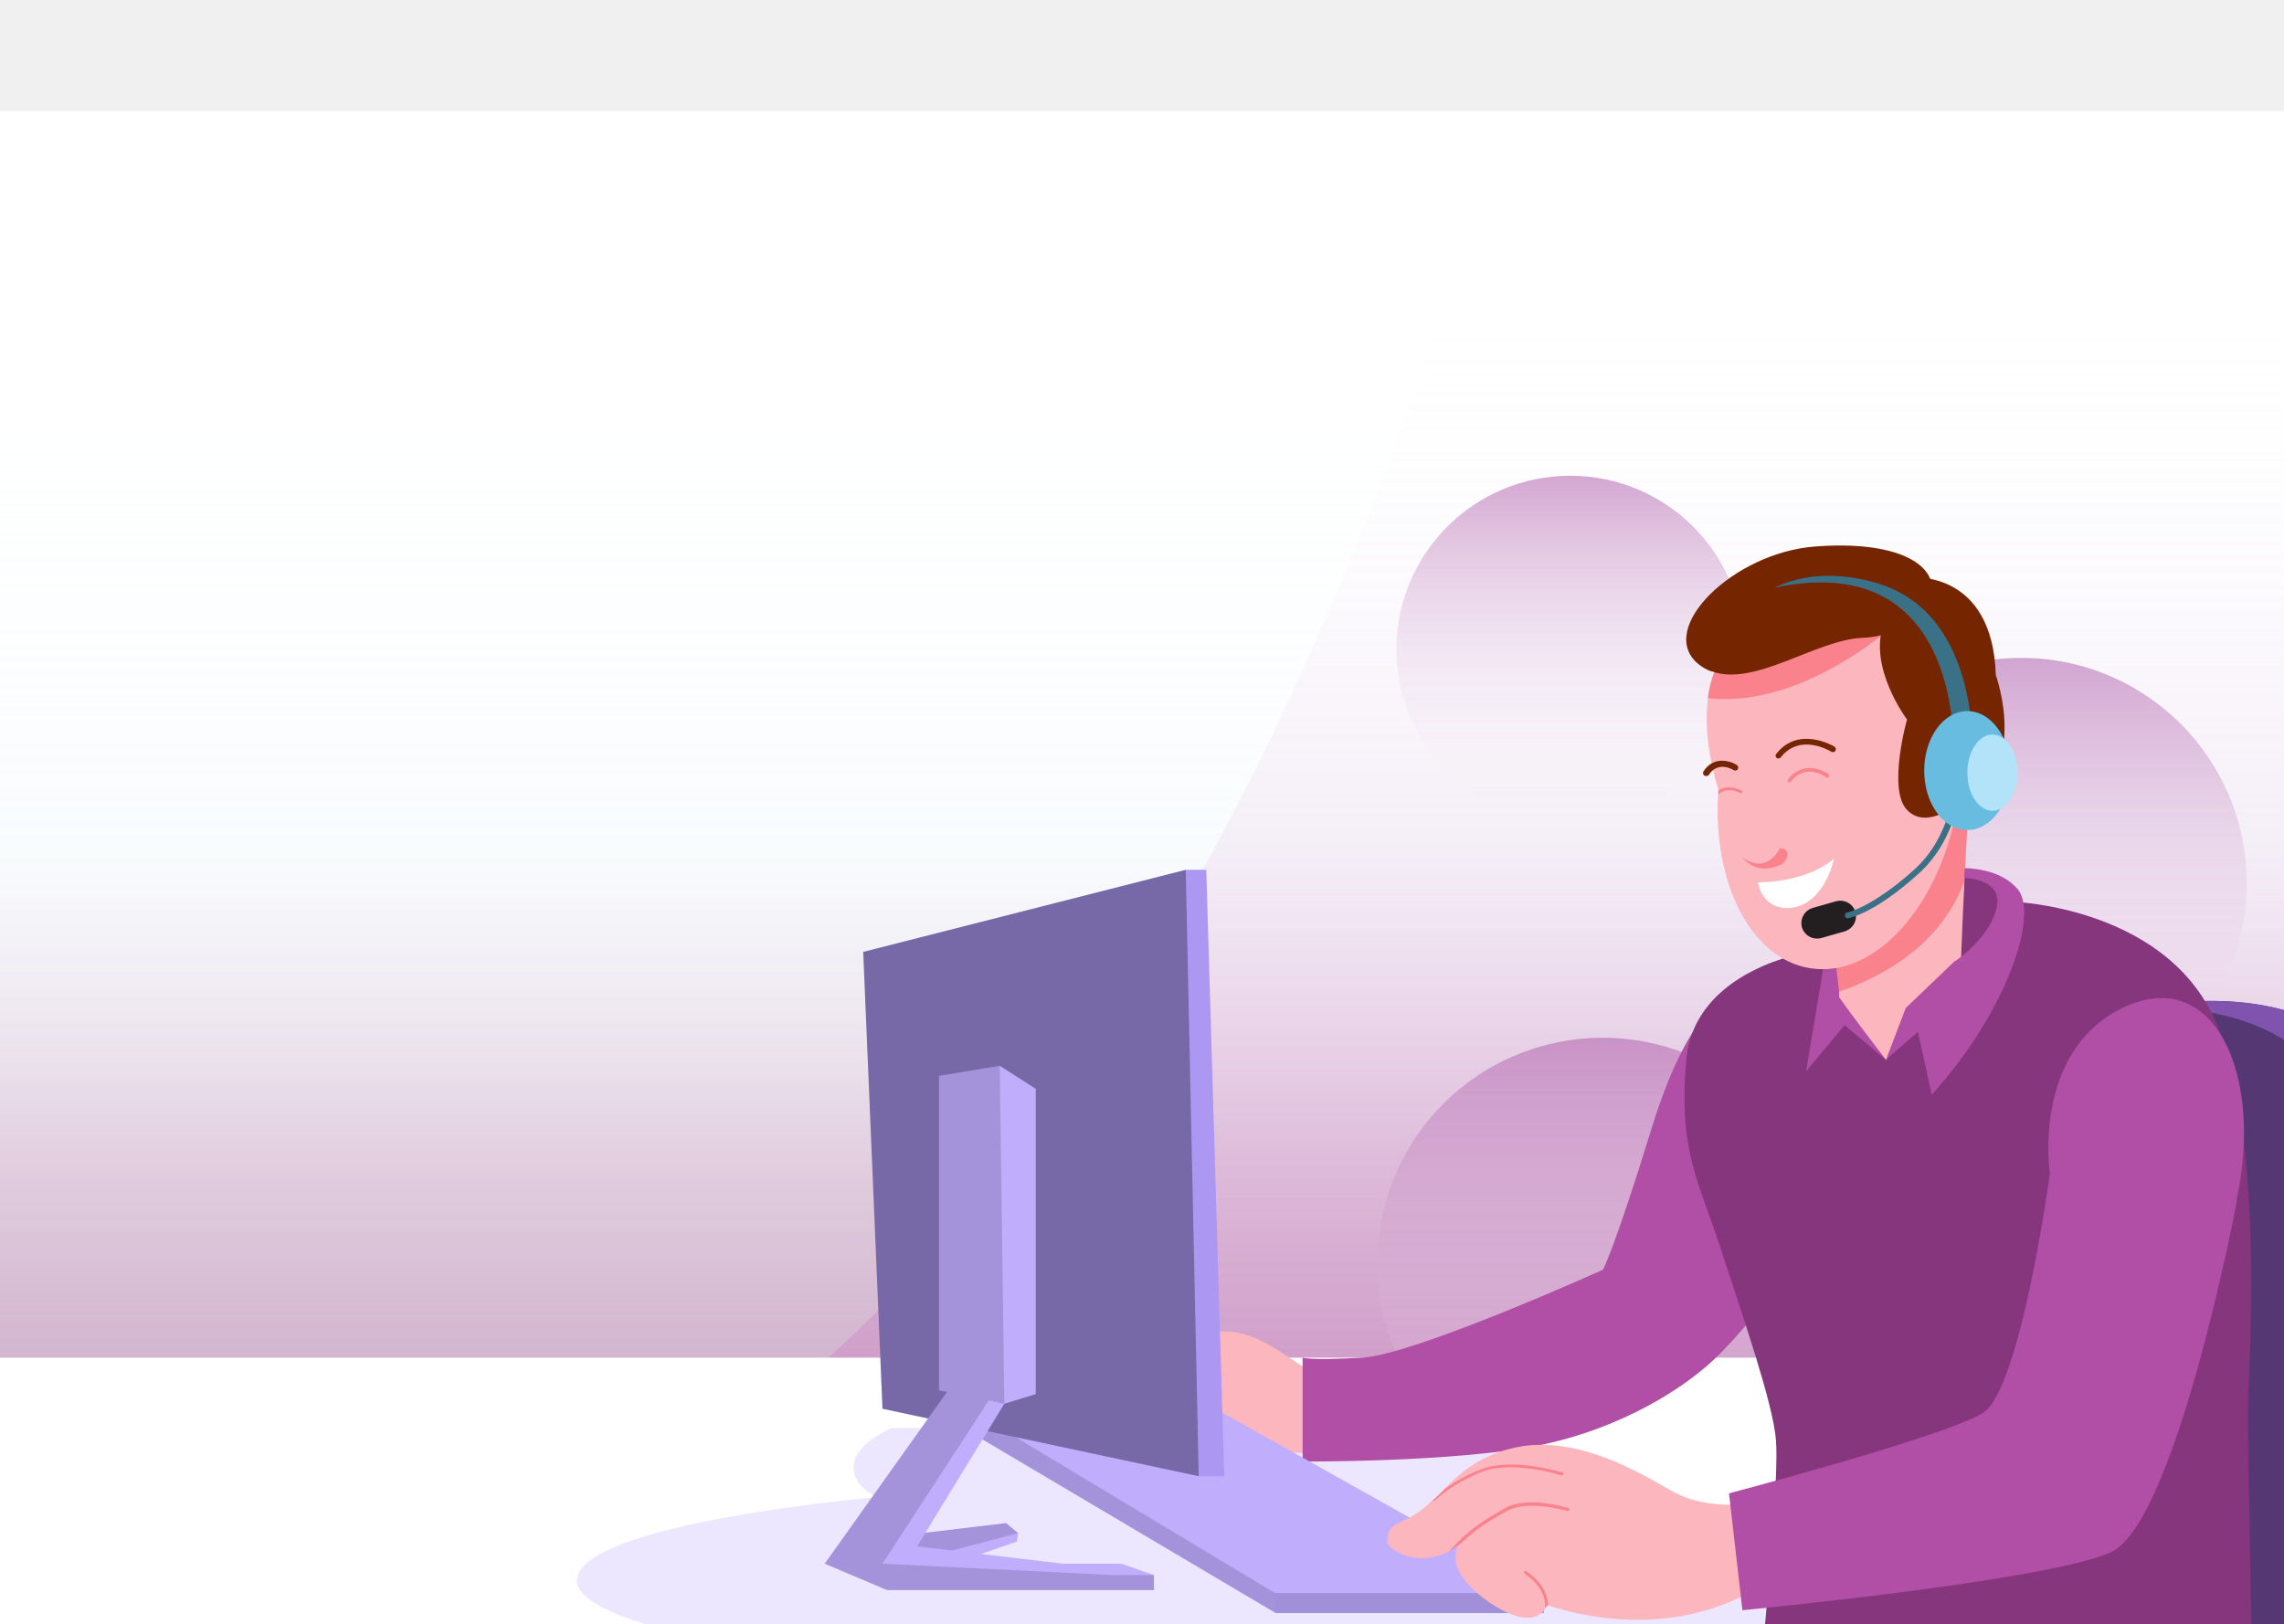
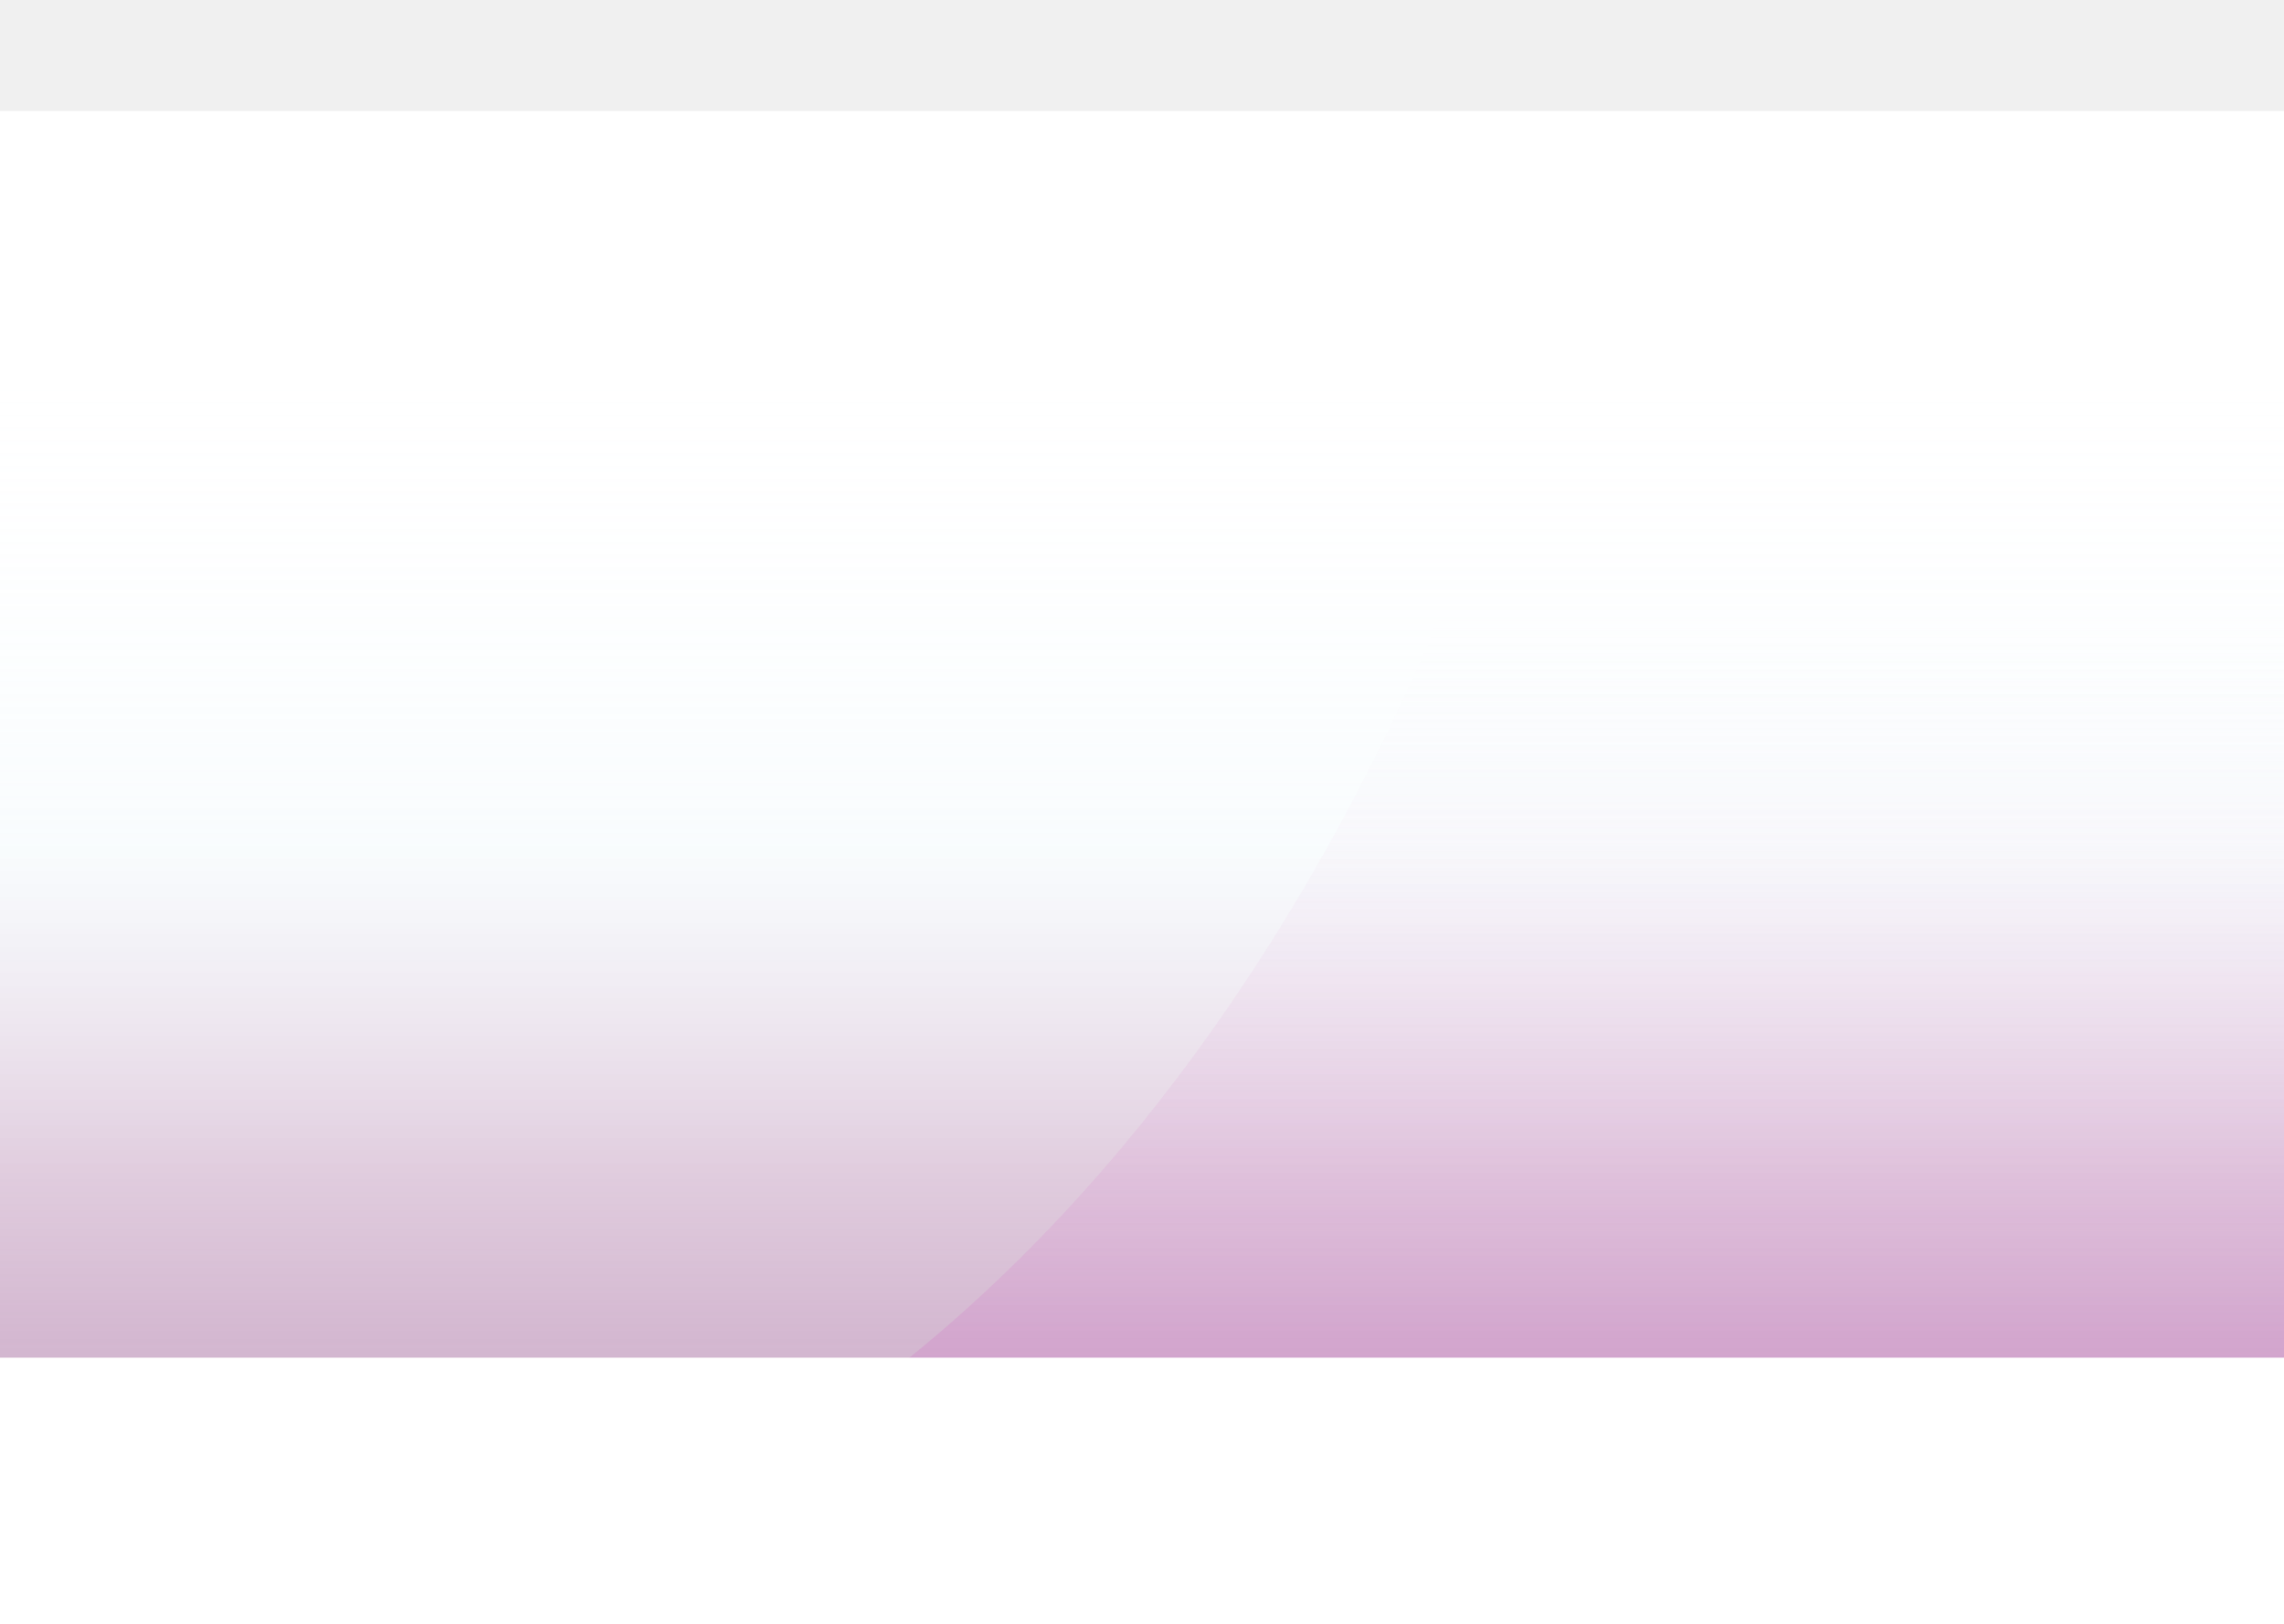
<svg xmlns="http://www.w3.org/2000/svg" width="1440" height="1024" viewBox="0 0 1440 1024" fill="none">
  <path d="M-0.843 70H1440V1024.4H-0.843V70Z" fill="white" />
-   <path opacity="0.5" d="M-1 0H1440V1024H-1V0Z" fill="url(#paint0_linear_197_2226)" />
-   <path opacity="0.5" d="M211.481 1024.4H1440V70H943.786C908.399 214.982 715.089 906.354 211.745 1024.4H211.481Z" fill="url(#paint1_linear_197_2226)" />
-   <path opacity="0.5" d="M1274.42 699.048C1195.95 699.048 1132.34 635.438 1132.34 556.971C1132.34 478.504 1195.95 414.894 1274.42 414.894C1352.89 414.894 1416.5 478.504 1416.5 556.971C1416.5 635.438 1352.89 699.048 1274.42 699.048Z" fill="url(#paint2_linear_197_2226)" />
-   <path opacity="0.5" d="M910.016 896.972C854.531 841.488 854.531 751.529 910.016 696.045C965.5 640.56 1055.46 640.56 1110.94 696.045C1166.43 751.529 1166.43 841.488 1110.94 896.972C1055.46 952.457 965.5 952.457 910.016 896.972Z" fill="url(#paint3_linear_197_2226)" />
-   <path opacity="0.5" d="M990 519.207C929.472 519.207 880.405 470.14 880.405 409.612C880.405 349.085 929.472 300.017 990 300.017C1050.53 300.017 1099.59 349.085 1099.59 409.612C1099.59 470.14 1050.53 519.207 990 519.207Z" fill="url(#paint4_linear_197_2226)" />
+   <path opacity="0.5" d="M-1 0H1440V1024H-1V0Z" fill="url(#paint0_linear_591_874)" />
+   <path opacity="0.5" d="M211 1024H1440V291H943.592C908.191 402.349 714.805 933.338 211.264 1024H211Z" fill="url(#paint1_linear_591_874)" />
  <path d="M-0.843 856.178H1440V1024.4H-0.843V856.178Z" fill="white" />
-   <g style="mix-blend-mode:multiply" opacity="0.3">
-     <path d="M363.593 996.407C363.593 1006.44 379.438 1015.95 407.695 1024.4H1162.18C1190.44 1015.95 1206.29 1006.44 1206.29 996.407C1206.29 970.791 1102.5 948.608 953.821 938.837C958.311 934.611 960.951 929.858 960.951 925.104C960.951 916.125 952.237 907.939 937.184 900.545H561.92C546.604 907.939 538.153 916.39 538.153 925.104C538.153 933.819 543.17 938.045 551.885 944.118C438.593 955.474 363.857 974.488 363.857 996.407H363.593Z" fill="#C0AEFD" />
-   </g>
-   <path d="M1440 1024.4H1338.59L1375.56 631.971C1377.15 632.235 1407.25 628.01 1440 636.989V1024.4Z" fill="#553873" />
-   <path d="M1440 655.739C1418.35 642.27 1394.05 637.517 1375.04 636.196L1375.56 631.971C1377.15 632.235 1407.25 628.01 1440 636.989V655.739Z" fill="#8054AE" />
-   <path d="M706.109 877.569C701.62 884.963 701.092 893.678 700.827 902.393C700.827 904.77 700.828 906.883 701.356 908.995C702.412 912.692 705.053 915.861 708.222 917.974C716.408 923.784 726.972 925.104 736.743 924.312C746.778 923.52 756.285 920.615 766.056 919.03C788.239 914.805 810.951 915.861 833.662 916.654C833.926 901.073 835.246 885.492 836.831 869.911C824.683 864.893 814.12 856.706 803.028 849.84C791.937 842.974 778.732 837.957 765.792 840.069C758.662 841.39 751.796 844.559 745.458 848.256C738.063 852.481 730.669 857.235 723.275 861.988C716.673 866.214 710.07 870.703 705.845 877.305L706.109 877.569Z" fill="#FCB6BD" />
-   <path d="M1094.31 623.52C1094.31 623.52 1066.06 631.179 1041.76 710.14C1017.47 788.837 1010.6 800.721 1010.6 800.721C1010.6 800.721 892.025 854.33 858.75 856.178C825.74 858.027 821.251 856.178 821.251 856.178V921.671C821.251 921.671 916.849 922.199 969.402 911.636C1022.22 901.073 1063.94 874.664 1084.81 853.273C1105.67 831.883 1126.53 803.626 1126.53 803.626L1094.05 623.52H1094.31Z" fill="#B04FA5" />
-   <path d="M814.384 1008.82L804.349 1017.27L612.624 903.714V889.453L625.828 892.622L810.687 1001.95L814.384 1008.82Z" fill="#A493DB" />
-   <path d="M956.461 999.576L973.363 1004.59V1017.27H804.349V1004.59L806.726 997.463L956.461 999.576Z" fill="#A18FDA" />
-   <path d="M759.719 884.964C761.567 885.492 973.363 1004.59 973.363 1004.59H803.821L612.36 889.453L759.719 884.964Z" fill="#C0AEFD" />
-   <path d="M1267.82 568.591C1267.82 568.591 1371.6 571.232 1399.86 651.777C1428.12 732.323 1417.29 865.95 1417.29 890.245C1417.29 914.541 1419.4 1024.4 1419.4 1024.4H1112.8C1112.8 1024.4 1121.78 930.65 1119.67 907.939C1117.82 885.228 1099.33 831.619 1085.07 788.045C1070.81 744.207 1058.13 725.721 1063.15 668.415C1068.17 611.108 1140.79 600.281 1140.79 600.281L1268.08 568.591H1267.82Z" fill="#85367C" />
-   <path d="M1189.12 668.415L1162.98 646.496L1138.68 675.545L1152.94 589.982L1172.48 587.605L1189.12 668.415Z" fill="#B04FA5" />
-   <path d="M1217.9 550.369C1217.9 550.369 1233.49 545.879 1246.43 550.369C1259.37 554.858 1268.87 562.253 1267.82 573.608C1266.76 584.964 1242.46 608.732 1242.46 608.732L1217.9 619.031V550.369Z" fill="#85367C" />
-   <path d="M1156.37 598.168L1159.54 625.369V628.802C1165.09 637.253 1189.12 668.415 1189.12 668.415L1236.39 604.77C1236.92 589.717 1237.71 572.552 1238.5 556.179C1239.3 539.277 1240.35 522.904 1240.88 510.492C1241.67 496.496 1242.2 487.517 1242.2 487.517L1219.49 492.006L1201 522.904L1156.11 598.168H1156.37Z" fill="#FCB6BD" />
-   <g style="mix-blend-mode:multiply">
-     <path d="M1156.37 598.168L1159.54 625.369C1207.87 608.467 1229.26 580.474 1238.5 555.915C1239.29 539.013 1240.35 522.64 1240.88 510.228L1201 522.64L1156.11 597.904L1156.37 598.168Z" fill="#FCB6BD" />
-   </g>
-   <path d="M874.333 972.375C875.125 974.224 876.445 975.808 878.294 976.865C888.329 984.259 902.59 984.259 913.417 978.449C915.794 977.129 917.906 975.544 920.019 973.432C919.491 973.96 919.227 974.752 918.963 975.28C917.378 978.977 917.378 983.203 918.435 987.164C920.019 992.974 924.245 997.992 928.734 1002.22C934.808 1008.03 941.674 1012.78 949.333 1016.48C953.822 1018.59 958.575 1020.44 963.593 1020.17C968.082 1020.17 972.572 1017.8 974.685 1013.84C974.949 1013.31 975.213 1012.78 975.477 1012.25C975.741 1012.25 976.269 1012.25 976.533 1012.52C1018.79 1026.25 1067.64 1025.19 1105.93 1002.48C1106.73 989.013 1106.46 961.812 1105.41 948.608C1087.18 949.664 1069.23 949.136 1053.38 939.893C1024.86 923.256 993.17 907.411 960.424 911.9C946.428 914.013 933.223 919.559 922.396 928.273C918.699 931.178 915.002 934.611 911.568 938.044C908.928 940.685 906.287 943.326 903.382 945.967C898.364 950.72 893.083 954.946 887.009 957.851C884.104 959.435 880.671 960.492 878.294 962.604C875.653 964.717 874.069 968.414 875.125 971.583L874.333 972.375Z" fill="#FCB6BD" />
-   <g style="mix-blend-mode:multiply">
-     <path d="M902.854 946.759L904.702 946.231C904.702 945.967 916.058 935.139 934.808 928.009C953.558 920.879 983.928 930.122 984.192 930.386C984.72 930.386 985.248 930.386 985.512 929.858C985.512 929.33 985.512 928.801 984.984 928.537C983.664 928.273 953.558 919.03 934.28 926.425C924.245 930.122 916.322 935.139 911.04 938.837C908.4 941.477 905.759 944.118 902.854 946.759Z" fill="#FCB6BD" />
-     <path d="M919.755 973.696C919.227 974.224 918.963 975.016 918.699 975.544C920.284 973.96 921.868 972.375 923.188 971.319C930.847 964.453 935.865 960.756 950.125 952.833C963.593 945.439 987.889 952.833 988.153 952.833C988.681 952.833 989.21 952.833 989.474 952.305C989.474 951.777 989.474 951.249 988.681 950.985C987.625 950.72 963.065 943.062 949.069 950.985C935.6 958.643 930.055 962.34 921.868 969.735C919.755 971.847 916.586 975.016 913.417 978.449C915.794 977.129 917.907 975.544 920.02 973.432L919.755 973.696Z" fill="#FCB6BD" />
-     <path d="M961.218 992.446C975.214 1001.95 974.158 1012.25 974.158 1012.52V1014.36C974.422 1013.84 974.686 1013.31 974.95 1012.78C975.214 1012.78 975.742 1012.78 976.006 1013.04C976.006 1011.2 976.534 1000.63 962.274 990.861C961.746 990.597 961.218 990.861 960.953 990.861C960.689 991.389 960.953 991.918 960.953 992.182L961.218 992.446Z" fill="#FCB6BD" />
-   </g>
-   <path d="M633.751 964.981L641.937 966.83L641.145 972.111L597.835 987.164L580.142 979.242L588.328 969.206L633.751 964.981Z" fill="#C0AEFD" />
-   <path d="M539.208 971.847L634.279 960.492L641.937 966.83L570.37 985.58L539.208 971.847Z" fill="#A493DB" />
-   <path d="M736.48 557.499L747.571 548.52H760.512L771.867 930.914H755.758L747.836 921.671L736.48 557.499Z" fill="#AC97F2" />
-   <path d="M747.572 548.52L755.759 930.914L556.376 888.397L544.228 600.281L747.572 548.52Z" fill="#7768A7" />
-   <path d="M722.22 996.935L727.501 993.238L706.903 986.108H670.195L552.414 972.111L544.227 986.108L569.051 994.558L722.22 996.935Z" fill="#C0AEFD" />
-   <path d="M612.624 875.985L630.318 872.552L633.223 885.228L576.181 978.449L556.374 986.108L547.924 980.034L612.624 875.985Z" fill="#C0AEFD" />
-   <path d="M617.642 686.636L630.318 672.112L653.029 686.636V879.154L633.223 885.228L621.867 872.023L617.642 686.636Z" fill="#C0AEFD" />
-   <path d="M727.501 1002.75H559.28L519.931 986.108L602.854 869.647L630.318 872.551L556.375 986.108L700.829 993.238H727.501V1002.75Z" fill="#A493DB" />
-   <path d="M630.318 672.112L633.223 885.228L592.026 876.777V678.45L630.318 672.112Z" fill="#A493DB" />
-   <path d="M1083.22 501.249C1080.05 557.499 1104.09 604.77 1141.32 610.58C1182.52 617.182 1223.98 570.439 1234.28 506.531C1242.47 455.299 1227.94 408.82 1200.74 388.75C1193.87 383.732 1186.22 380.299 1178.03 378.978C1169.58 377.658 1161.13 378.45 1153.21 381.355C1129.17 382.147 1083.49 390.598 1076.88 440.246C1074.77 455.563 1076.36 474.577 1083.49 498.344C1083.49 498.344 1083.49 498.609 1083.49 498.873C1083.49 499.665 1083.49 500.457 1083.49 501.249H1083.22Z" fill="#FCB6BD" />
-   <g style="mix-blend-mode:multiply">
-     <path d="M1076.62 440.246C1138.94 447.376 1198.89 390.334 1200.48 388.75C1193.61 383.732 1185.95 380.299 1177.76 378.978C1169.31 377.658 1160.86 378.45 1152.94 381.355C1128.91 382.147 1083.22 390.598 1076.62 440.246Z" fill="#FCB6BD" />
-   </g>
-   <g style="mix-blend-mode:multiply">
-     <path d="M1122.04 535.052C1122.04 535.052 1114.38 551.954 1098.8 540.862C1098.8 540.862 1106.99 553.274 1124.15 544.559C1124.15 544.559 1131.55 536.373 1122.31 534.788L1122.04 535.052Z" fill="#FCB6BD" />
-   </g>
-   <path d="M1156.37 541.39C1156.37 541.39 1141.85 555.915 1108.31 556.443C1108.31 556.443 1110.69 573.872 1128.64 572.552C1146.6 570.968 1154 551.161 1156.37 541.39Z" fill="white" />
-   <path d="M1205.49 364.19C1205.49 364.19 1256.2 359.436 1258.31 425.721C1258.31 425.721 1281.02 488.573 1234.28 506.795C1234.28 506.795 1214.74 523.696 1202.33 510.756C1189.91 497.816 1202.33 453.714 1202.33 453.714C1202.33 453.714 1177.77 421.232 1187.54 393.503L1205.76 364.19H1205.49Z" fill="#752500" />
-   <path d="M1070.55 418.591C1073.19 420.704 1075.83 422.288 1078.73 423.345C1078.73 423.345 1079 423.345 1079.26 423.345C1106.2 433.38 1145.28 403.274 1174.33 402.218C1187.8 401.69 1197.57 396.936 1204.44 391.39C1207.34 389.014 1209.72 386.373 1211.83 384.26C1216.06 378.978 1217.9 374.489 1217.9 374.489C1221.07 355.739 1195.72 340.686 1144.23 344.647C1092.73 348.609 1044.14 396.408 1070.55 418.591Z" fill="#752500" />
-   <path d="M1118.87 370.528C1136.57 362.077 1158.49 360.492 1183.05 367.623C1194.93 371.056 1204.44 376.866 1212.1 383.732C1246.16 415.158 1243.52 472.992 1243.52 472.992L1231.64 471.936C1231.64 443.943 1223.45 348.609 1119.14 370.528H1118.87Z" fill="#3A7187" />
-   <path d="M1120.99 478.274C1121.51 478.274 1122.31 478.274 1122.83 477.482C1134.98 462.165 1153.73 473.521 1154.52 474.049C1155.32 474.577 1156.64 474.313 1157.17 473.521C1157.69 472.728 1157.43 471.408 1156.64 470.88C1156.64 470.88 1134.19 457.147 1119.93 475.369C1119.14 476.161 1119.4 477.482 1120.19 478.01C1120.46 478.01 1120.72 478.274 1121.25 478.538L1120.99 478.274Z" fill="#752500" />
-   <path d="M1075.83 489.365C1076.36 489.365 1077.15 489.101 1077.41 488.573C1083.22 479.594 1092.73 485.404 1092.99 485.668C1093.79 486.196 1095.11 485.932 1095.63 485.14C1096.16 484.348 1095.9 483.027 1095.11 482.499C1090.62 479.594 1080.32 476.689 1073.98 486.461C1073.45 487.253 1073.72 488.573 1074.51 489.101C1074.77 489.101 1075.3 489.365 1075.56 489.365H1075.83Z" fill="#752500" />
-   <path d="M1232.69 606.091C1232.69 606.091 1255.93 590.774 1259.1 570.703C1261.21 557.763 1248.01 554.33 1238.5 553.538C1238.5 551.425 1238.5 549.577 1238.77 547.464C1248.01 547.728 1263.06 550.105 1272.04 560.668C1285.77 576.777 1264.91 638.573 1217.9 690.334L1209.19 650.721L1189.12 668.15L1201.53 635.668L1232.69 605.827V606.091Z" fill="#B04FA5" />
-   <path d="M1148.19 591.566L1162.98 587.341C1168.26 585.756 1171.16 580.475 1169.84 575.193C1168.26 569.911 1162.98 567.006 1157.69 568.327L1142.91 572.552C1137.62 574.136 1134.72 579.418 1136.04 584.7C1137.62 589.982 1142.91 592.886 1148.19 591.566Z" fill="#231F20" />
-   <path d="M1165.62 578.89C1166.41 578.89 1182.78 575.457 1210.25 550.369C1237.98 525.017 1237.71 483.556 1237.45 481.971C1237.45 480.915 1236.65 480.123 1235.6 480.123C1234.54 480.123 1233.75 480.915 1233.75 481.971C1233.75 482.499 1234.01 523.432 1207.61 547.728C1180.93 572.024 1164.82 575.457 1164.56 575.457C1163.5 575.457 1162.98 576.513 1163.24 577.57C1163.24 578.626 1164.3 579.154 1165.35 579.154L1165.62 578.89Z" fill="#3A7187" />
-   <path d="M1240.35 523.432C1225.33 523.432 1213.15 506.643 1213.15 485.932C1213.15 465.222 1225.33 448.433 1240.35 448.433C1255.38 448.433 1267.55 465.222 1267.55 485.932C1267.55 506.643 1255.38 523.432 1240.35 523.432Z" fill="#67BCE0" />
-   <path d="M1240.35 487.253C1240.35 500.457 1247.48 511.285 1256.2 511.285C1264.91 511.285 1272.04 500.457 1272.04 487.253C1272.04 474.049 1264.91 463.221 1256.2 463.221C1247.48 463.221 1240.35 474.049 1240.35 487.253Z" fill="#B3E3F8" />
-   <path d="M1410.42 756.883C1409.89 759.788 1371.6 960.756 1330.67 978.977C1289.74 997.199 1098.54 1015.42 1098.54 1015.42L1090.09 941.742C1090.09 941.742 1226.36 905.826 1250.12 891.037C1273.89 876.513 1292.38 740.245 1292.38 740.245C1292.38 740.245 1280.76 663.661 1338.06 635.668C1395.37 607.939 1427.32 676.601 1410.16 756.619L1410.42 756.883Z" fill="#B04FA5" />
-   <g style="mix-blend-mode:multiply">
-     <path d="M1127.85 493.327C1128.38 493.327 1128.91 493.327 1129.17 492.799C1138.68 480.915 1150.56 489.63 1151.09 490.158C1151.62 490.686 1152.68 490.422 1152.94 490.158C1153.47 489.63 1153.2 488.573 1152.94 488.309C1152.94 488.309 1138.41 477.482 1127.32 491.478C1126.79 492.006 1127.06 493.063 1127.32 493.327C1127.32 493.327 1127.85 493.327 1128.12 493.591L1127.85 493.327Z" fill="#FCB6BD" />
-   </g>
-   <g style="mix-blend-mode:multiply">
-     <path d="M1083.22 498.873C1083.22 499.665 1083.22 500.457 1083.22 501.249C1089.03 495.44 1096.69 499.929 1096.96 500.193C1097.48 500.457 1098.01 500.193 1098.28 499.929C1098.54 499.401 1098.28 498.873 1098.01 498.609C1098.01 498.609 1089.83 493.855 1083.22 498.609C1083.22 498.609 1083.22 498.873 1083.22 499.137V498.873Z" fill="#FCB6BD" />
-   </g>
  <defs>
-     <linearGradient id="paint0_linear_197_2226" x1="719.5" y1="1043.27" x2="719.5" y2="23.801" gradientUnits="userSpaceOnUse">
+     <linearGradient id="paint0_linear_591_874" x1="719.5" y1="1043.27" x2="719.5" y2="23.801" gradientUnits="userSpaceOnUse">
      <stop stop-color="#85367C" />
      <stop offset="0.2" stop-color="#85367C" stop-opacity="0.7" />
      <stop offset="0.3" stop-color="#85367C" stop-opacity="0.5" />
      <stop offset="0.5" stop-color="#D5ECF6" stop-opacity="0.3" />
      <stop offset="0.7" stop-color="#EBF6FB" stop-opacity="0.1" />
      <stop offset="0.8" stop-color="#F9FCFD" stop-opacity="0" />
      <stop offset="0.9" stop-color="white" stop-opacity="0" />
    </linearGradient>
-     <linearGradient id="paint1_linear_197_2226" x1="825.74" y1="1042.36" x2="825.74" y2="82.412" gradientUnits="userSpaceOnUse">
+     <linearGradient id="paint1_linear_591_874" x1="825.5" y1="1037.79" x2="825.5" y2="300.533" gradientUnits="userSpaceOnUse">
      <stop stop-color="#BF57B3" />
-       <stop offset="0.9" stop-color="white" stop-opacity="0" />
-     </linearGradient>
-     <linearGradient id="paint2_linear_197_2226" x1="1274.42" y1="414.894" x2="1274.42" y2="719.647" gradientUnits="userSpaceOnUse">
-       <stop stop-color="#A952A5" />
-       <stop offset="0.9" stop-color="white" stop-opacity="0" />
-     </linearGradient>
-     <linearGradient id="paint3_linear_197_2226" x1="1010.59" y1="654.338" x2="1010.59" y2="958.827" gradientUnits="userSpaceOnUse">
-       <stop stop-color="#A952A5" />
-       <stop offset="0.9" stop-color="white" stop-opacity="0" />
-     </linearGradient>
-     <linearGradient id="paint4_linear_197_2226" x1="990" y1="300.281" x2="990" y2="534.788" gradientUnits="userSpaceOnUse">
-       <stop stop-color="#A952A5" />
      <stop offset="0.9" stop-color="white" stop-opacity="0" />
    </linearGradient>
  </defs>
</svg>
